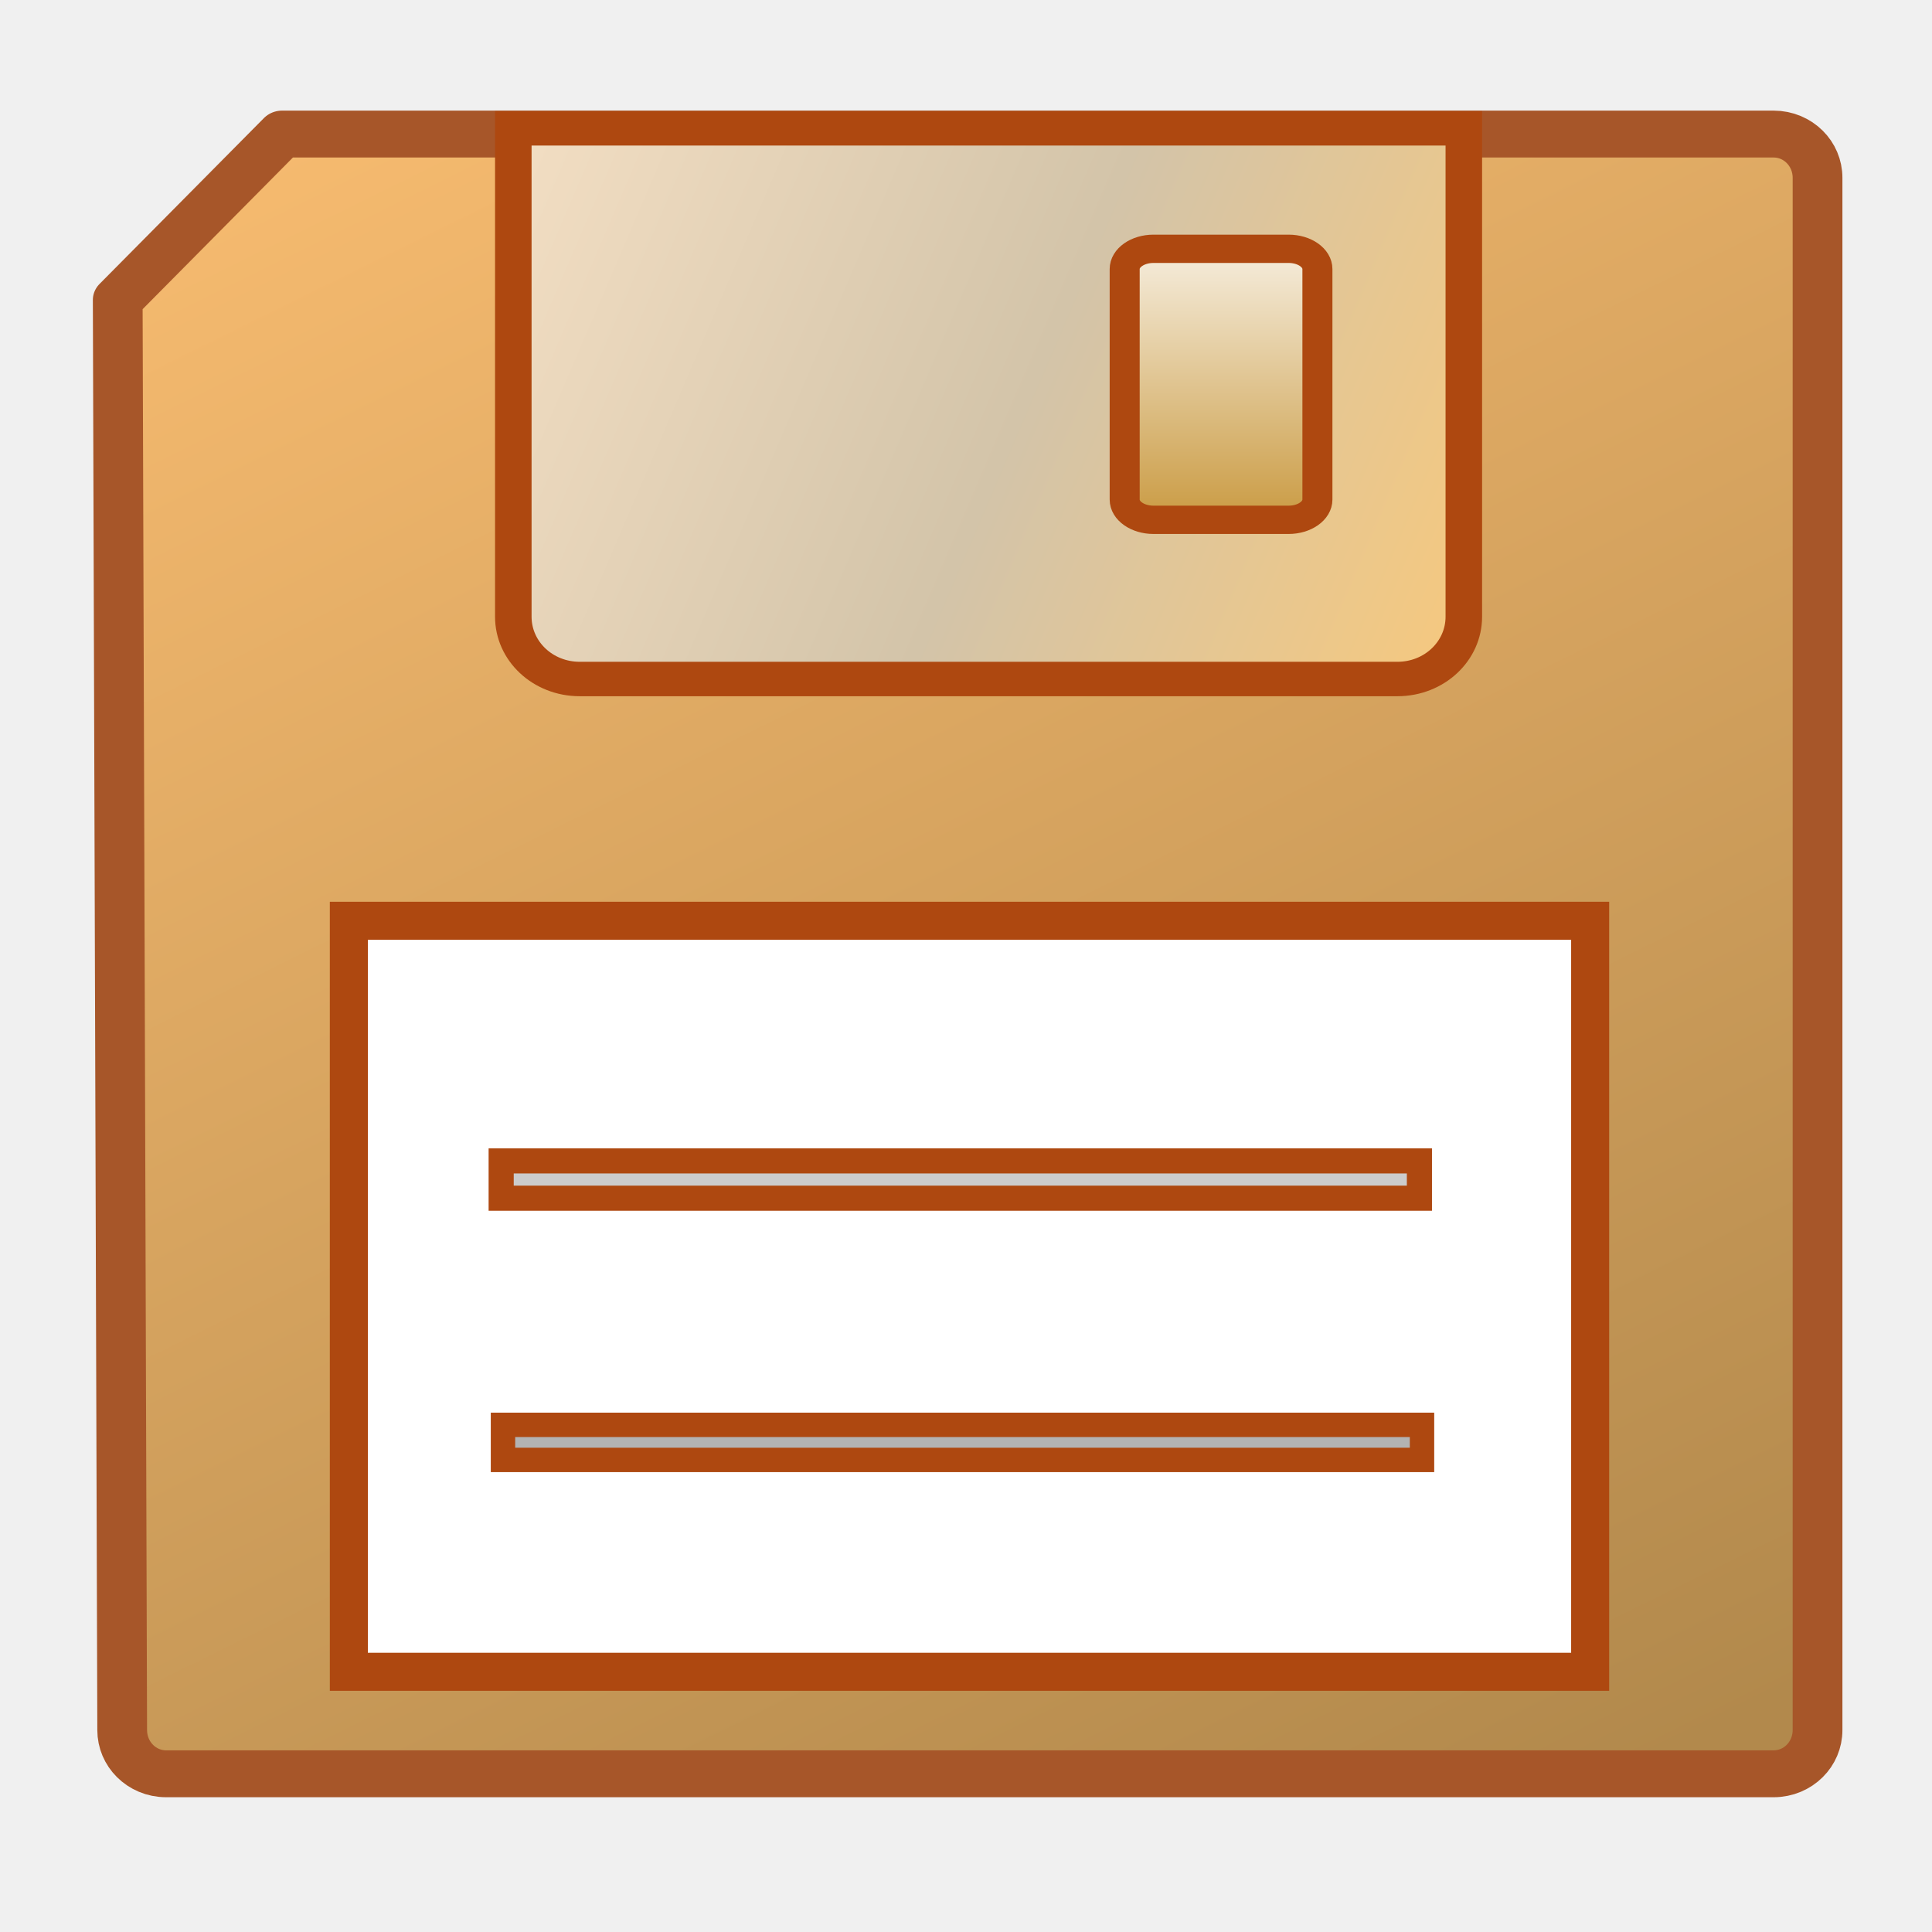
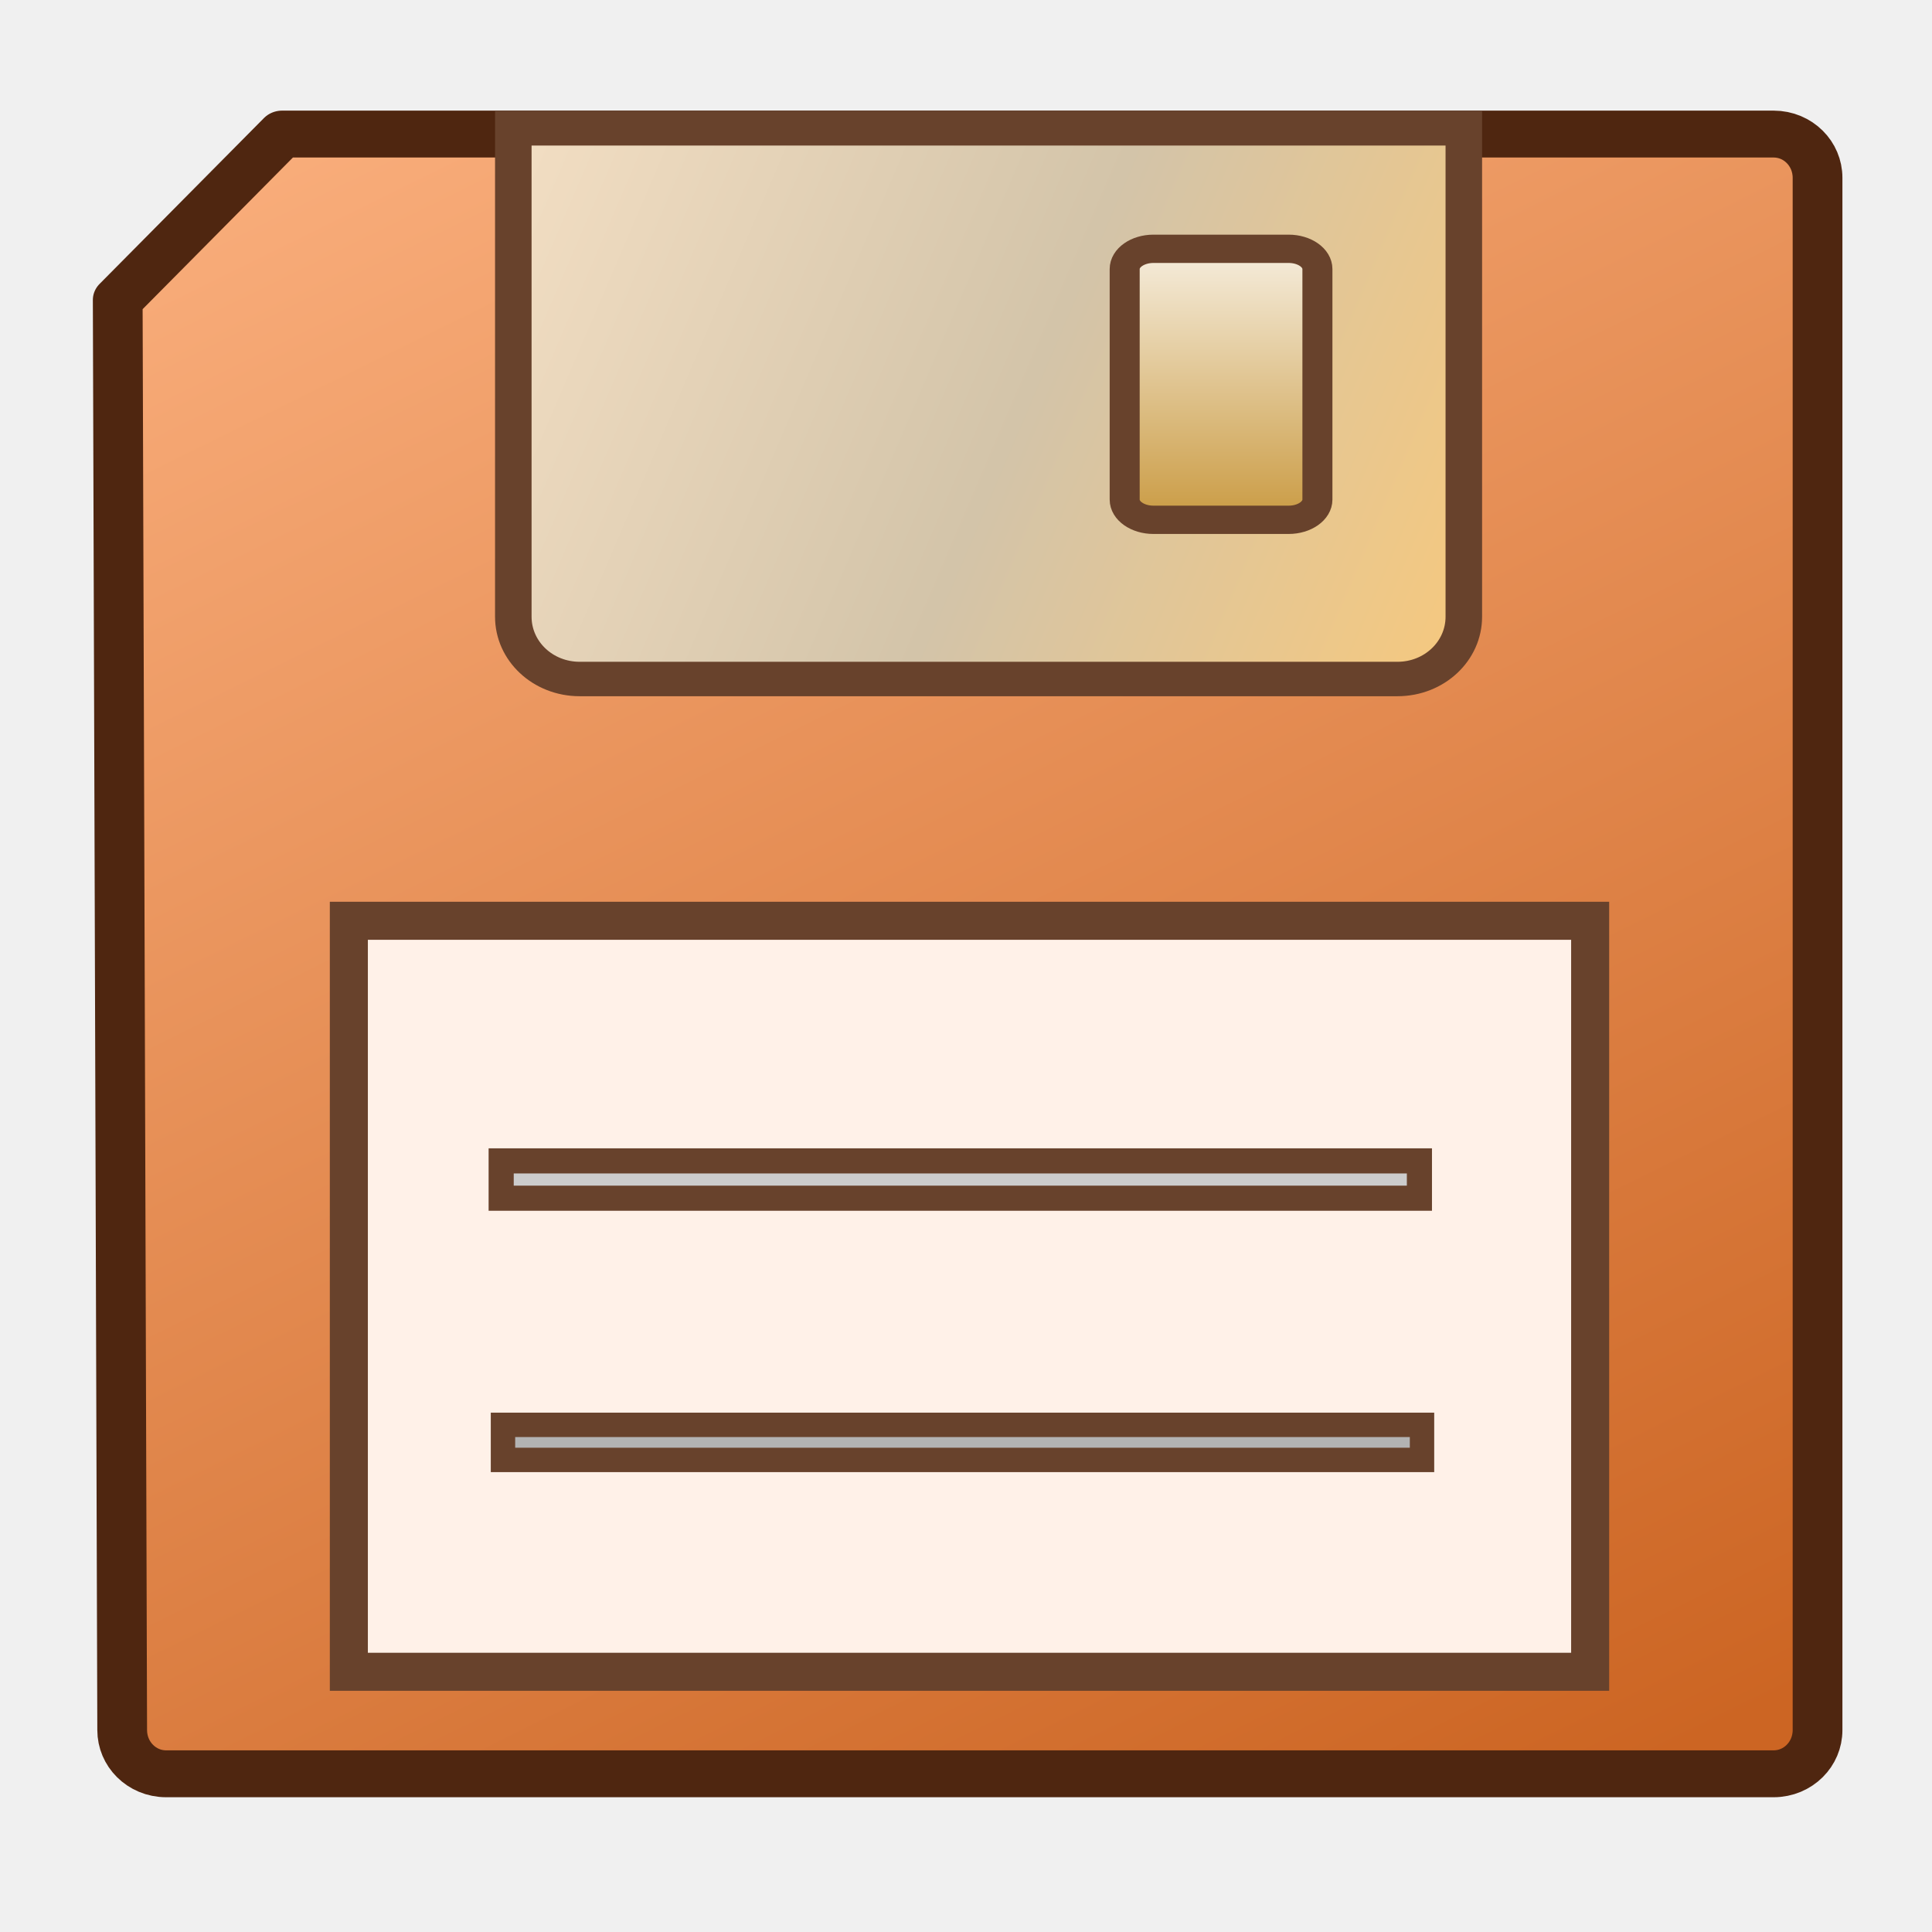
<svg xmlns="http://www.w3.org/2000/svg" xmlns:xlink="http://www.w3.org/1999/xlink" width="32" height="32" id="svg2" version="1.0">
  <defs id="defs4">
    <linearGradient id="linearGradient12168">
      <stop style="stop-color:#f6e1c6;stop-opacity:1" offset="0" id="stop12170" />
      <stop id="stop12172" offset="0.5" style="stop-color:#d3c4a9;stop-opacity:1" />
      <stop style="stop-color:#ffca73;stop-opacity:1" offset="1" id="stop12174" />
    </linearGradient>
    <linearGradient id="linearGradient11450">
      <stop style="stop-color:#c0881f;stop-opacity:1" offset="0" id="stop11452" />
      <stop style="stop-color:#ffffff;stop-opacity:1;" offset="1" id="stop11454" />
    </linearGradient>
    <linearGradient id="linearGradient2263">
-       <stop style="stop-color:#b2894c;stop-opacity:1" offset="0" id="stop2265" />
-       <stop style="stop-color:#ffc174;stop-opacity:1" offset="1" id="stop2267" />
+       <stop style="stop-color:#cc6523;stop-opacity:1" offset="0" id="stop2265" />
+       <stop style="stop-color:#ffb787;stop-opacity:1" offset="1" id="stop2267" />
    </linearGradient>
    <linearGradient xlink:href="#linearGradient2263" id="linearGradient7454" gradientUnits="userSpaceOnUse" gradientTransform="matrix(0.9673902,0,0,-1.158956,-0.796771,52.16249)" x1="28.674" y1="2.28" x2="9.287" y2="46.582" />
    <linearGradient xlink:href="#linearGradient12168" id="linearGradient7458" gradientUnits="userSpaceOnUse" gradientTransform="matrix(1.059523,0,0,-1.026416,-2.336427,49.42972)" x1="13.444" y1="41.398" x2="38.408" y2="31.619" />
    <linearGradient xlink:href="#linearGradient11450" id="linearGradient11456" x1="19.785" y1="29.87" x2="19.785" y2="42.992" gradientUnits="userSpaceOnUse" gradientTransform="matrix(0.903975,0,0,0.6975501,11.79161,-36.45752)" />
  </defs>
  <g id="layer1" style="display:inline">
    <g style="display:inline" id="g7418" transform="matrix(0.7545046,0,0,0.7112695,-2.166656,-1.457548)">
-       <path id="path7428" d="m 6.519,43.355 35.287,0 c 0.535,0 0.965,-0.454 0.965,-1.018 l 0,-36.148 c 0,-0.564 -0.43,-1.018 -0.965,-1.018 l -32.741,0 c 0,0 -3.609,3.863 -3.609,3.863 L 5.554,42.337 c 0,0.564 0.43,1.018 0.965,1.018 z" style="fill:url(#linearGradient7454);fill-opacity:1;stroke:#a75629;stroke-width:1.092;stroke-linecap:round;stroke-linejoin:round;stroke-miterlimit:4;stroke-opacity:1;stroke-dasharray:none;stroke-dashoffset:0" />
-       <path id="path7444" d="m 15.597,17.861 17.952,0 c 0.807,0 1.457,-0.647 1.457,-1.451 l 0,-11.373 c 0,0 -20.866,0 -20.866,0 l 0,11.373 c 0,0.804 0.65,1.451 1.457,1.451 z" style="fill:url(#linearGradient7458);fill-opacity:1;stroke:#ae4810;stroke-width:0.802;stroke-linecap:butt;stroke-linejoin:miter;stroke-miterlimit:4;stroke-opacity:1;stroke-dashoffset:0" />
-       <rect ry="0.471" rx="0.632" y="-14.154" x="27.561" height="6.311" width="4.231" id="rect7446" style="fill:url(#linearGradient11456);fill-opacity:1;stroke:#ae4810;stroke-width:0.659;stroke-linecap:butt;stroke-linejoin:miter;stroke-miterlimit:4;stroke-opacity:1;stroke-dasharray:none;stroke-dashoffset:0" transform="scale(1,-1)" />
+       <path id="path7428" d="m 6.519,43.355 35.287,0 c 0.535,0 0.965,-0.454 0.965,-1.018 l 0,-36.148 c 0,-0.564 -0.43,-1.018 -0.965,-1.018 l -32.741,0 c 0,0 -3.609,3.863 -3.609,3.863 L 5.554,42.337 c 0,0.564 0.43,1.018 0.965,1.018 z" style="fill:url(#linearGradient7454);fill-opacity:1;stroke:#4f2610;stroke-width:1.092;stroke-linecap:round;stroke-linejoin:round;stroke-miterlimit:4;stroke-opacity:1;stroke-dasharray:none;stroke-dashoffset:0" />
+       <path id="path7444" d="m 15.597,17.861 17.952,0 c 0.807,0 1.457,-0.647 1.457,-1.451 l 0,-11.373 c 0,0 -20.866,0 -20.866,0 l 0,11.373 c 0,0.804 0.65,1.451 1.457,1.451 z" style="fill:url(#linearGradient7458);fill-opacity:1;stroke:#68422c;stroke-width:0.802;stroke-linecap:butt;stroke-linejoin:miter;stroke-miterlimit:4;stroke-opacity:1;stroke-dashoffset:0" />
+       <rect ry="0.471" rx="0.632" y="-14.154" x="27.561" height="6.311" width="4.231" id="rect7446" style="fill:url(#linearGradient11456);fill-opacity:1;stroke:#68422c;stroke-width:0.659;stroke-linecap:butt;stroke-linejoin:miter;stroke-miterlimit:4;stroke-opacity:1;stroke-dasharray:none;stroke-dashoffset:0" transform="scale(1,-1)" />
    </g>
    <g id="layer3" style="display:inline">
-       <rect y="-27.69" x="5.778" height="12.439" width="20.56" id="rect7430" style="fill:#ffffff;fill-opacity:1;stroke:#ae4810;stroke-width:0.63;stroke-linecap:butt;stroke-linejoin:miter;stroke-miterlimit:4;stroke-opacity:1;stroke-dasharray:none;stroke-dashoffset:0;display:inline" transform="scale(1,-1)" />
+       <rect y="-27.69" x="5.778" height="12.439" width="20.56" id="rect7430" style="fill:#fff1e8;fill-opacity:1;stroke:#68422c;stroke-width:0.63;stroke-linecap:butt;stroke-linejoin:miter;stroke-miterlimit:4;stroke-opacity:1;stroke-dasharray:none;stroke-dashoffset:0;display:inline" transform="scale(1,-1)" />
    </g>
    <g id="layer2" style="display:inline">
-       <rect style="fill:#cccccc;fill-opacity:1;fill-rule:evenodd;stroke:#ae4810;stroke-width:0.416;stroke-linecap:butt;stroke-linejoin:miter;stroke-miterlimit:4;stroke-opacity:1;stroke-dasharray:none;stroke-dashoffset:0;display:inline" id="rect11357" width="15.209" height="0.618" x="8.301" y="-19.846" rx="0.109" ry="0" transform="scale(1,-1)" />
-       <rect transform="scale(1,-1)" ry="0" rx="0.109" y="-24.181" x="8.331" height="0.581" width="15.222" id="rect13161" style="fill:#b3b3b3;fill-opacity:1;fill-rule:evenodd;stroke:#ae4810;stroke-width:0.404;stroke-linecap:butt;stroke-linejoin:miter;stroke-miterlimit:4;stroke-opacity:1;stroke-dasharray:none;stroke-dashoffset:0;display:inline" />
+       <rect style="fill:#cccccc;fill-opacity:1;fill-rule:evenodd;stroke:#68422c;stroke-width:0.416;stroke-linecap:butt;stroke-linejoin:miter;stroke-miterlimit:4;stroke-opacity:1;stroke-dasharray:none;stroke-dashoffset:0;display:inline" id="rect11357" width="15.209" height="0.618" x="8.301" y="-19.846" rx="0.109" ry="0" transform="scale(1,-1)" />
+       <rect transform="scale(1,-1)" ry="0" rx="0.109" y="-24.181" x="8.331" height="0.581" width="15.222" id="rect13161" style="fill:#b3b3b3;fill-opacity:1;fill-rule:evenodd;stroke:#68422c;stroke-width:0.404;stroke-linecap:butt;stroke-linejoin:miter;stroke-miterlimit:4;stroke-opacity:1;stroke-dasharray:none;stroke-dashoffset:0;display:inline" />
    </g>
  </g>
</svg>
